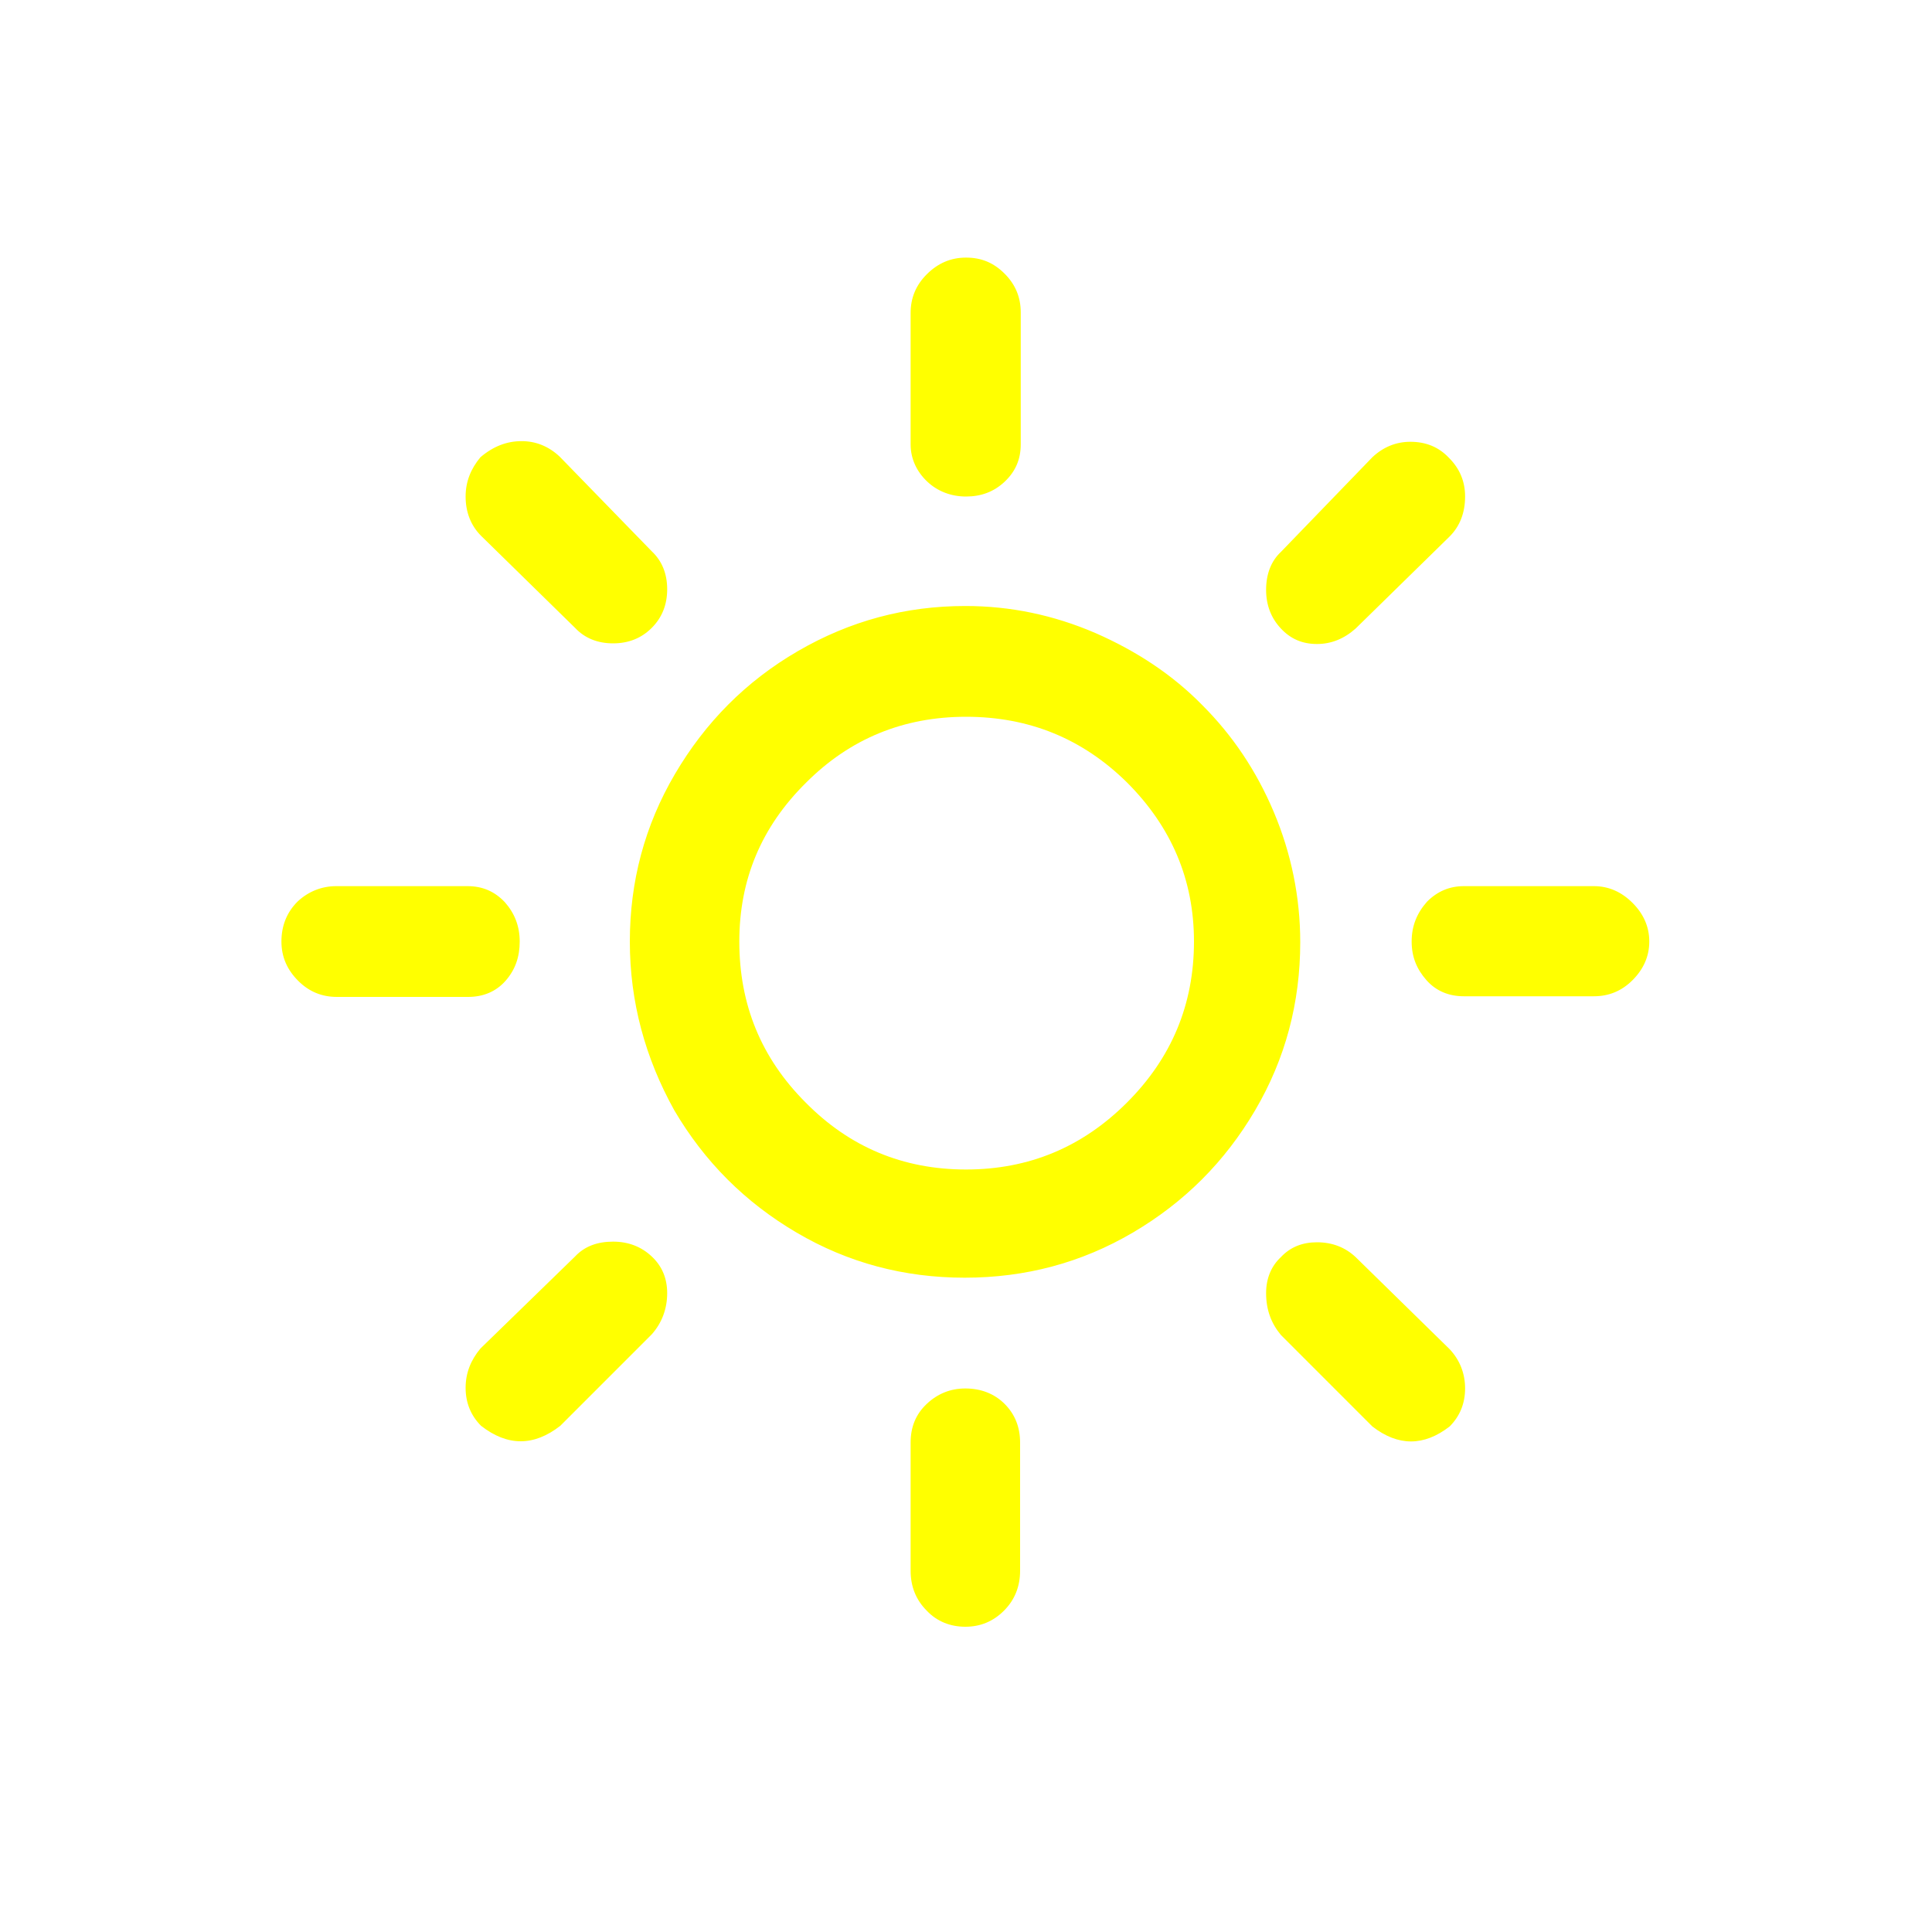
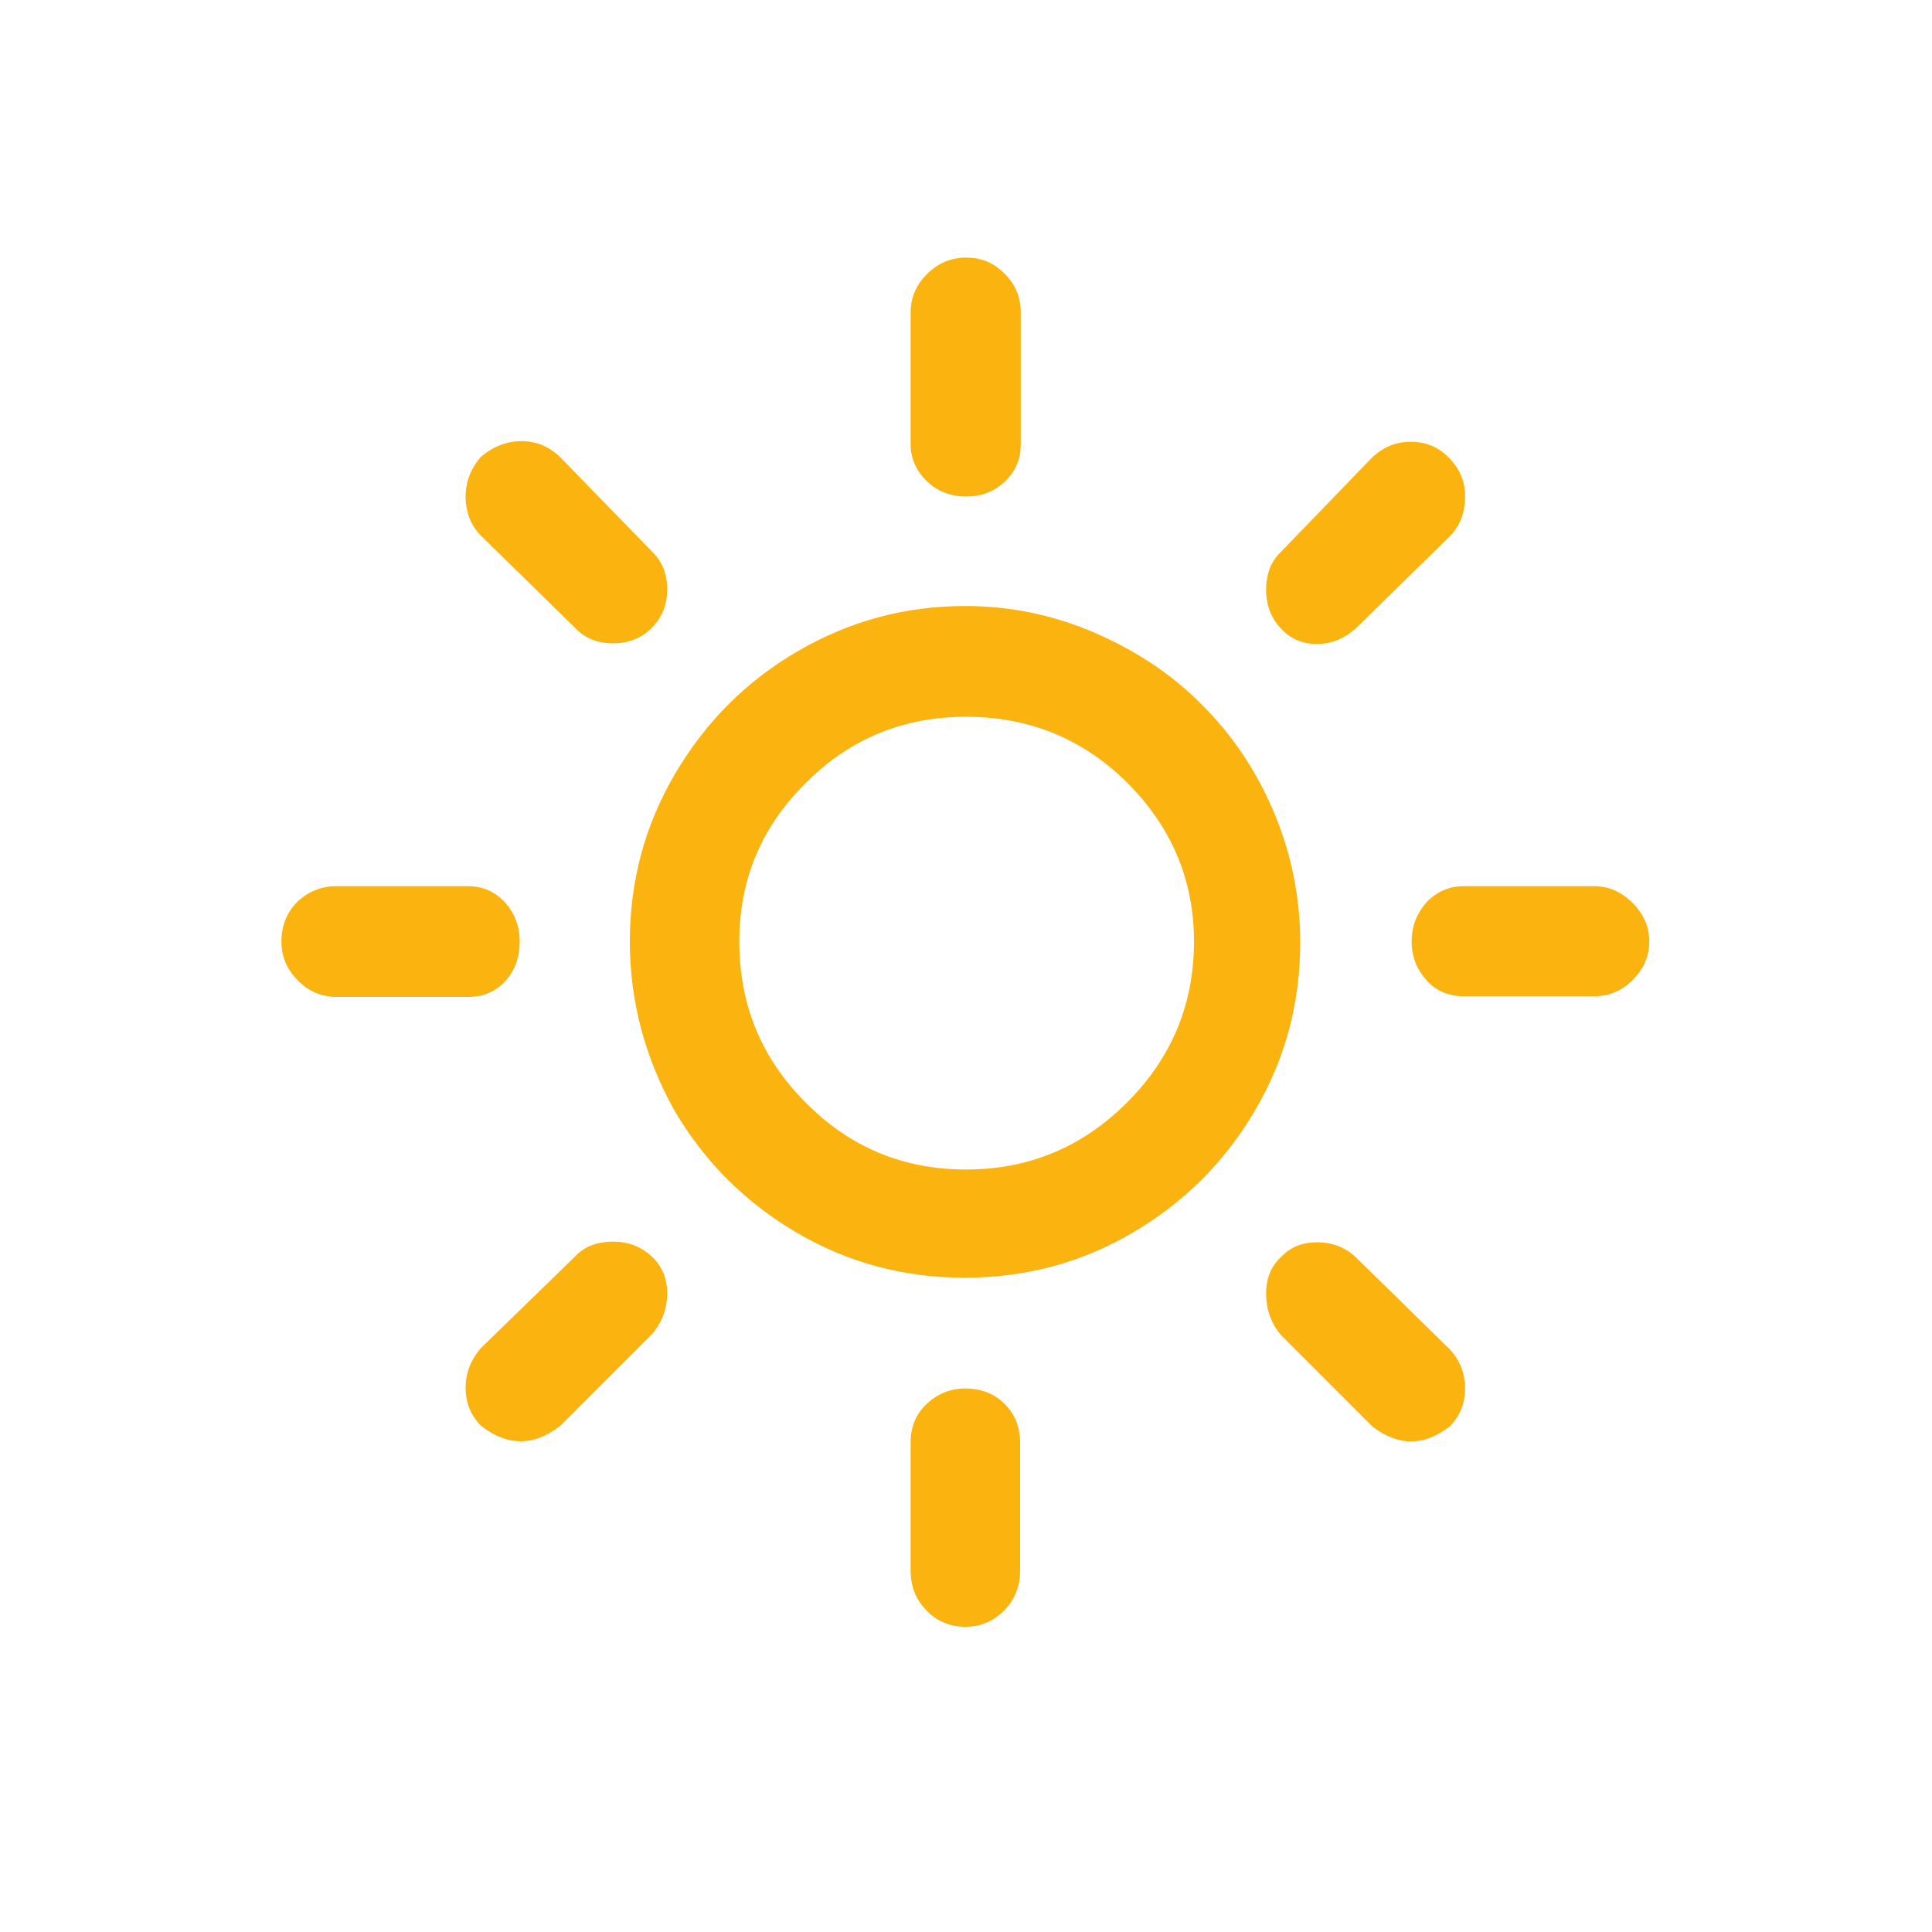
<svg xmlns="http://www.w3.org/2000/svg" version="1.1" id="Layer_1" x="0px" y="0px" viewBox="0 0 30 30" style="enable-background:new 0 0 30 30;" xml:space="preserve">
-   <path d="M4.37,14.62c0-0.24,0.08-0.45,0.25-0.62c0.17-0.16,0.38-0.24,0.6-0.24h2.04c0.23,0,0.42,0.08,0.58,0.25  c0.15,0.17,0.23,0.37,0.23,0.61S8,15.06,7.85,15.23c-0.15,0.17-0.35,0.25-0.58,0.25H5.23c-0.23,0-0.43-0.08-0.6-0.25  C4.46,15.06,4.37,14.86,4.37,14.62z M7.23,21.55c0-0.23,0.08-0.43,0.23-0.61l1.47-1.43c0.15-0.16,0.35-0.23,0.59-0.23  c0.24,0,0.44,0.08,0.6,0.23s0.24,0.34,0.24,0.57c0,0.24-0.08,0.46-0.24,0.64L8.7,22.14c-0.41,0.32-0.82,0.32-1.23,0  C7.31,21.98,7.23,21.78,7.23,21.55z M7.23,7.71c0-0.23,0.08-0.43,0.23-0.61C7.66,6.93,7.87,6.85,8.1,6.85  c0.22,0,0.42,0.08,0.59,0.24l1.43,1.47c0.16,0.15,0.24,0.35,0.24,0.59c0,0.24-0.08,0.44-0.24,0.6s-0.36,0.24-0.6,0.24  c-0.24,0-0.44-0.08-0.59-0.24L7.47,8.32C7.31,8.16,7.23,7.95,7.23,7.71z M9.78,14.62c0-0.93,0.23-1.8,0.7-2.6s1.1-1.44,1.91-1.91  s1.67-0.7,2.6-0.7c0.7,0,1.37,0.14,2.02,0.42c0.64,0.28,1.2,0.65,1.66,1.12c0.47,0.47,0.84,1.02,1.11,1.66  c0.27,0.64,0.41,1.32,0.41,2.02c0,0.94-0.23,1.81-0.7,2.61c-0.47,0.8-1.1,1.43-1.9,1.9c-0.8,0.47-1.67,0.7-2.61,0.7  s-1.81-0.23-2.61-0.7c-0.8-0.47-1.43-1.1-1.9-1.9C10.02,16.43,9.78,15.56,9.78,14.62z M11.48,14.62c0,0.98,0.34,1.81,1.03,2.5  c0.68,0.69,1.51,1.04,2.49,1.04s1.81-0.35,2.5-1.04s1.04-1.52,1.04-2.5c0-0.96-0.35-1.78-1.04-2.47c-0.69-0.68-1.52-1.02-2.5-1.02  c-0.97,0-1.8,0.34-2.48,1.02C11.82,12.84,11.48,13.66,11.48,14.62z M14.14,22.4c0-0.24,0.08-0.44,0.25-0.6s0.37-0.24,0.6-0.24  c0.24,0,0.45,0.08,0.61,0.24s0.24,0.36,0.24,0.6v1.99c0,0.24-0.08,0.45-0.25,0.62c-0.17,0.17-0.37,0.25-0.6,0.25  s-0.44-0.08-0.6-0.25c-0.17-0.17-0.25-0.38-0.25-0.62V22.4z M14.14,6.9V4.86c0-0.23,0.08-0.43,0.25-0.6C14.56,4.09,14.76,4,15,4  s0.43,0.08,0.6,0.25c0.17,0.17,0.25,0.37,0.25,0.6V6.9c0,0.23-0.08,0.42-0.25,0.58S15.23,7.71,15,7.71s-0.44-0.08-0.6-0.23  S14.14,7.13,14.14,6.9z M19.66,20.08c0-0.23,0.08-0.42,0.23-0.56c0.15-0.16,0.34-0.23,0.56-0.23c0.24,0,0.44,0.08,0.6,0.23  l1.46,1.43c0.16,0.17,0.24,0.38,0.24,0.61c0,0.23-0.08,0.43-0.24,0.59c-0.4,0.31-0.8,0.31-1.2,0l-1.42-1.42  C19.74,20.55,19.66,20.34,19.66,20.08z M19.66,9.16c0-0.25,0.08-0.45,0.23-0.59l1.42-1.47c0.17-0.16,0.37-0.24,0.59-0.24  c0.24,0,0.44,0.08,0.6,0.25c0.17,0.17,0.25,0.37,0.25,0.6c0,0.25-0.08,0.46-0.24,0.62l-1.46,1.43c-0.18,0.16-0.38,0.24-0.6,0.24  c-0.23,0-0.41-0.08-0.56-0.24S19.66,9.4,19.66,9.16z M21.92,14.62c0-0.24,0.08-0.44,0.24-0.62c0.16-0.16,0.35-0.24,0.57-0.24h2.02  c0.23,0,0.43,0.09,0.6,0.26c0.17,0.17,0.26,0.37,0.26,0.6s-0.09,0.43-0.26,0.6c-0.17,0.17-0.37,0.25-0.6,0.25h-2.02  c-0.23,0-0.43-0.08-0.58-0.25S21.92,14.86,21.92,14.62z" fill="yellow" />
+   <path d="M4.37,14.62c0-0.24,0.08-0.45,0.25-0.62c0.17-0.16,0.38-0.24,0.6-0.24h2.04c0.23,0,0.42,0.08,0.58,0.25  c0.15,0.17,0.23,0.37,0.23,0.61S8,15.06,7.85,15.23c-0.15,0.17-0.35,0.25-0.58,0.25H5.23c-0.23,0-0.43-0.08-0.6-0.25  C4.46,15.06,4.37,14.86,4.37,14.62z M7.23,21.55c0-0.23,0.08-0.43,0.23-0.61l1.47-1.43c0.15-0.16,0.35-0.23,0.59-0.23  c0.24,0,0.44,0.08,0.6,0.23s0.24,0.34,0.24,0.57c0,0.24-0.08,0.46-0.24,0.64L8.7,22.14c-0.41,0.32-0.82,0.32-1.23,0  C7.31,21.98,7.23,21.78,7.23,21.55z M7.23,7.71c0-0.23,0.08-0.43,0.23-0.61C7.66,6.93,7.87,6.85,8.1,6.85  c0.22,0,0.42,0.08,0.59,0.24l1.43,1.47c0.16,0.15,0.24,0.35,0.24,0.59c0,0.24-0.08,0.44-0.24,0.6s-0.36,0.24-0.6,0.24  c-0.24,0-0.44-0.08-0.59-0.24L7.47,8.32C7.31,8.16,7.23,7.95,7.23,7.71z M9.78,14.62c0-0.93,0.23-1.8,0.7-2.6s1.1-1.44,1.91-1.91  s1.67-0.7,2.6-0.7c0.7,0,1.37,0.14,2.02,0.42c0.64,0.28,1.2,0.65,1.66,1.12c0.47,0.47,0.84,1.02,1.11,1.66  c0.27,0.64,0.41,1.32,0.41,2.02c0,0.94-0.23,1.81-0.7,2.61c-0.47,0.8-1.1,1.43-1.9,1.9c-0.8,0.47-1.67,0.7-2.61,0.7  s-1.81-0.23-2.61-0.7c-0.8-0.47-1.43-1.1-1.9-1.9C10.02,16.43,9.78,15.56,9.78,14.62z M11.48,14.62c0,0.98,0.34,1.81,1.03,2.5  c0.68,0.69,1.51,1.04,2.49,1.04s1.81-0.35,2.5-1.04s1.04-1.52,1.04-2.5c0-0.96-0.35-1.78-1.04-2.47c-0.69-0.68-1.52-1.02-2.5-1.02  c-0.97,0-1.8,0.34-2.48,1.02C11.82,12.84,11.48,13.66,11.48,14.62z M14.14,22.4c0-0.24,0.08-0.44,0.25-0.6s0.37-0.24,0.6-0.24  c0.24,0,0.45,0.08,0.61,0.24s0.24,0.36,0.24,0.6v1.99c0,0.24-0.08,0.45-0.25,0.62c-0.17,0.17-0.37,0.25-0.6,0.25  s-0.44-0.08-0.6-0.25c-0.17-0.17-0.25-0.38-0.25-0.62V22.4z M14.14,6.9V4.86c0-0.23,0.08-0.43,0.25-0.6C14.56,4.09,14.76,4,15,4  s0.43,0.08,0.6,0.25c0.17,0.17,0.25,0.37,0.25,0.6V6.9c0,0.23-0.08,0.42-0.25,0.58S15.23,7.71,15,7.71s-0.44-0.08-0.6-0.23  S14.14,7.13,14.14,6.9z M19.66,20.08c0-0.23,0.08-0.42,0.23-0.56c0.15-0.16,0.34-0.23,0.56-0.23c0.24,0,0.44,0.08,0.6,0.23  l1.46,1.43c0.16,0.17,0.24,0.38,0.24,0.61c0,0.23-0.08,0.43-0.24,0.59c-0.4,0.31-0.8,0.31-1.2,0l-1.42-1.42  C19.74,20.55,19.66,20.34,19.66,20.08z M19.66,9.16c0-0.25,0.08-0.45,0.23-0.59l1.42-1.47c0.17-0.16,0.37-0.24,0.59-0.24  c0.24,0,0.44,0.08,0.6,0.25c0.17,0.17,0.25,0.37,0.25,0.6c0,0.25-0.08,0.46-0.24,0.62l-1.46,1.43c-0.18,0.16-0.38,0.24-0.6,0.24  c-0.23,0-0.41-0.08-0.56-0.24S19.66,9.4,19.66,9.16z M21.92,14.62c0-0.24,0.08-0.44,0.24-0.62c0.16-0.16,0.35-0.24,0.57-0.24h2.02  c0.23,0,0.43,0.09,0.6,0.26c0.17,0.17,0.26,0.37,0.26,0.6s-0.09,0.43-0.26,0.6c-0.17,0.17-0.37,0.25-0.6,0.25h-2.02  c-0.23,0-0.43-0.08-0.58-0.25S21.92,14.86,21.92,14.62z" fill="#FBB40F" />
</svg>
